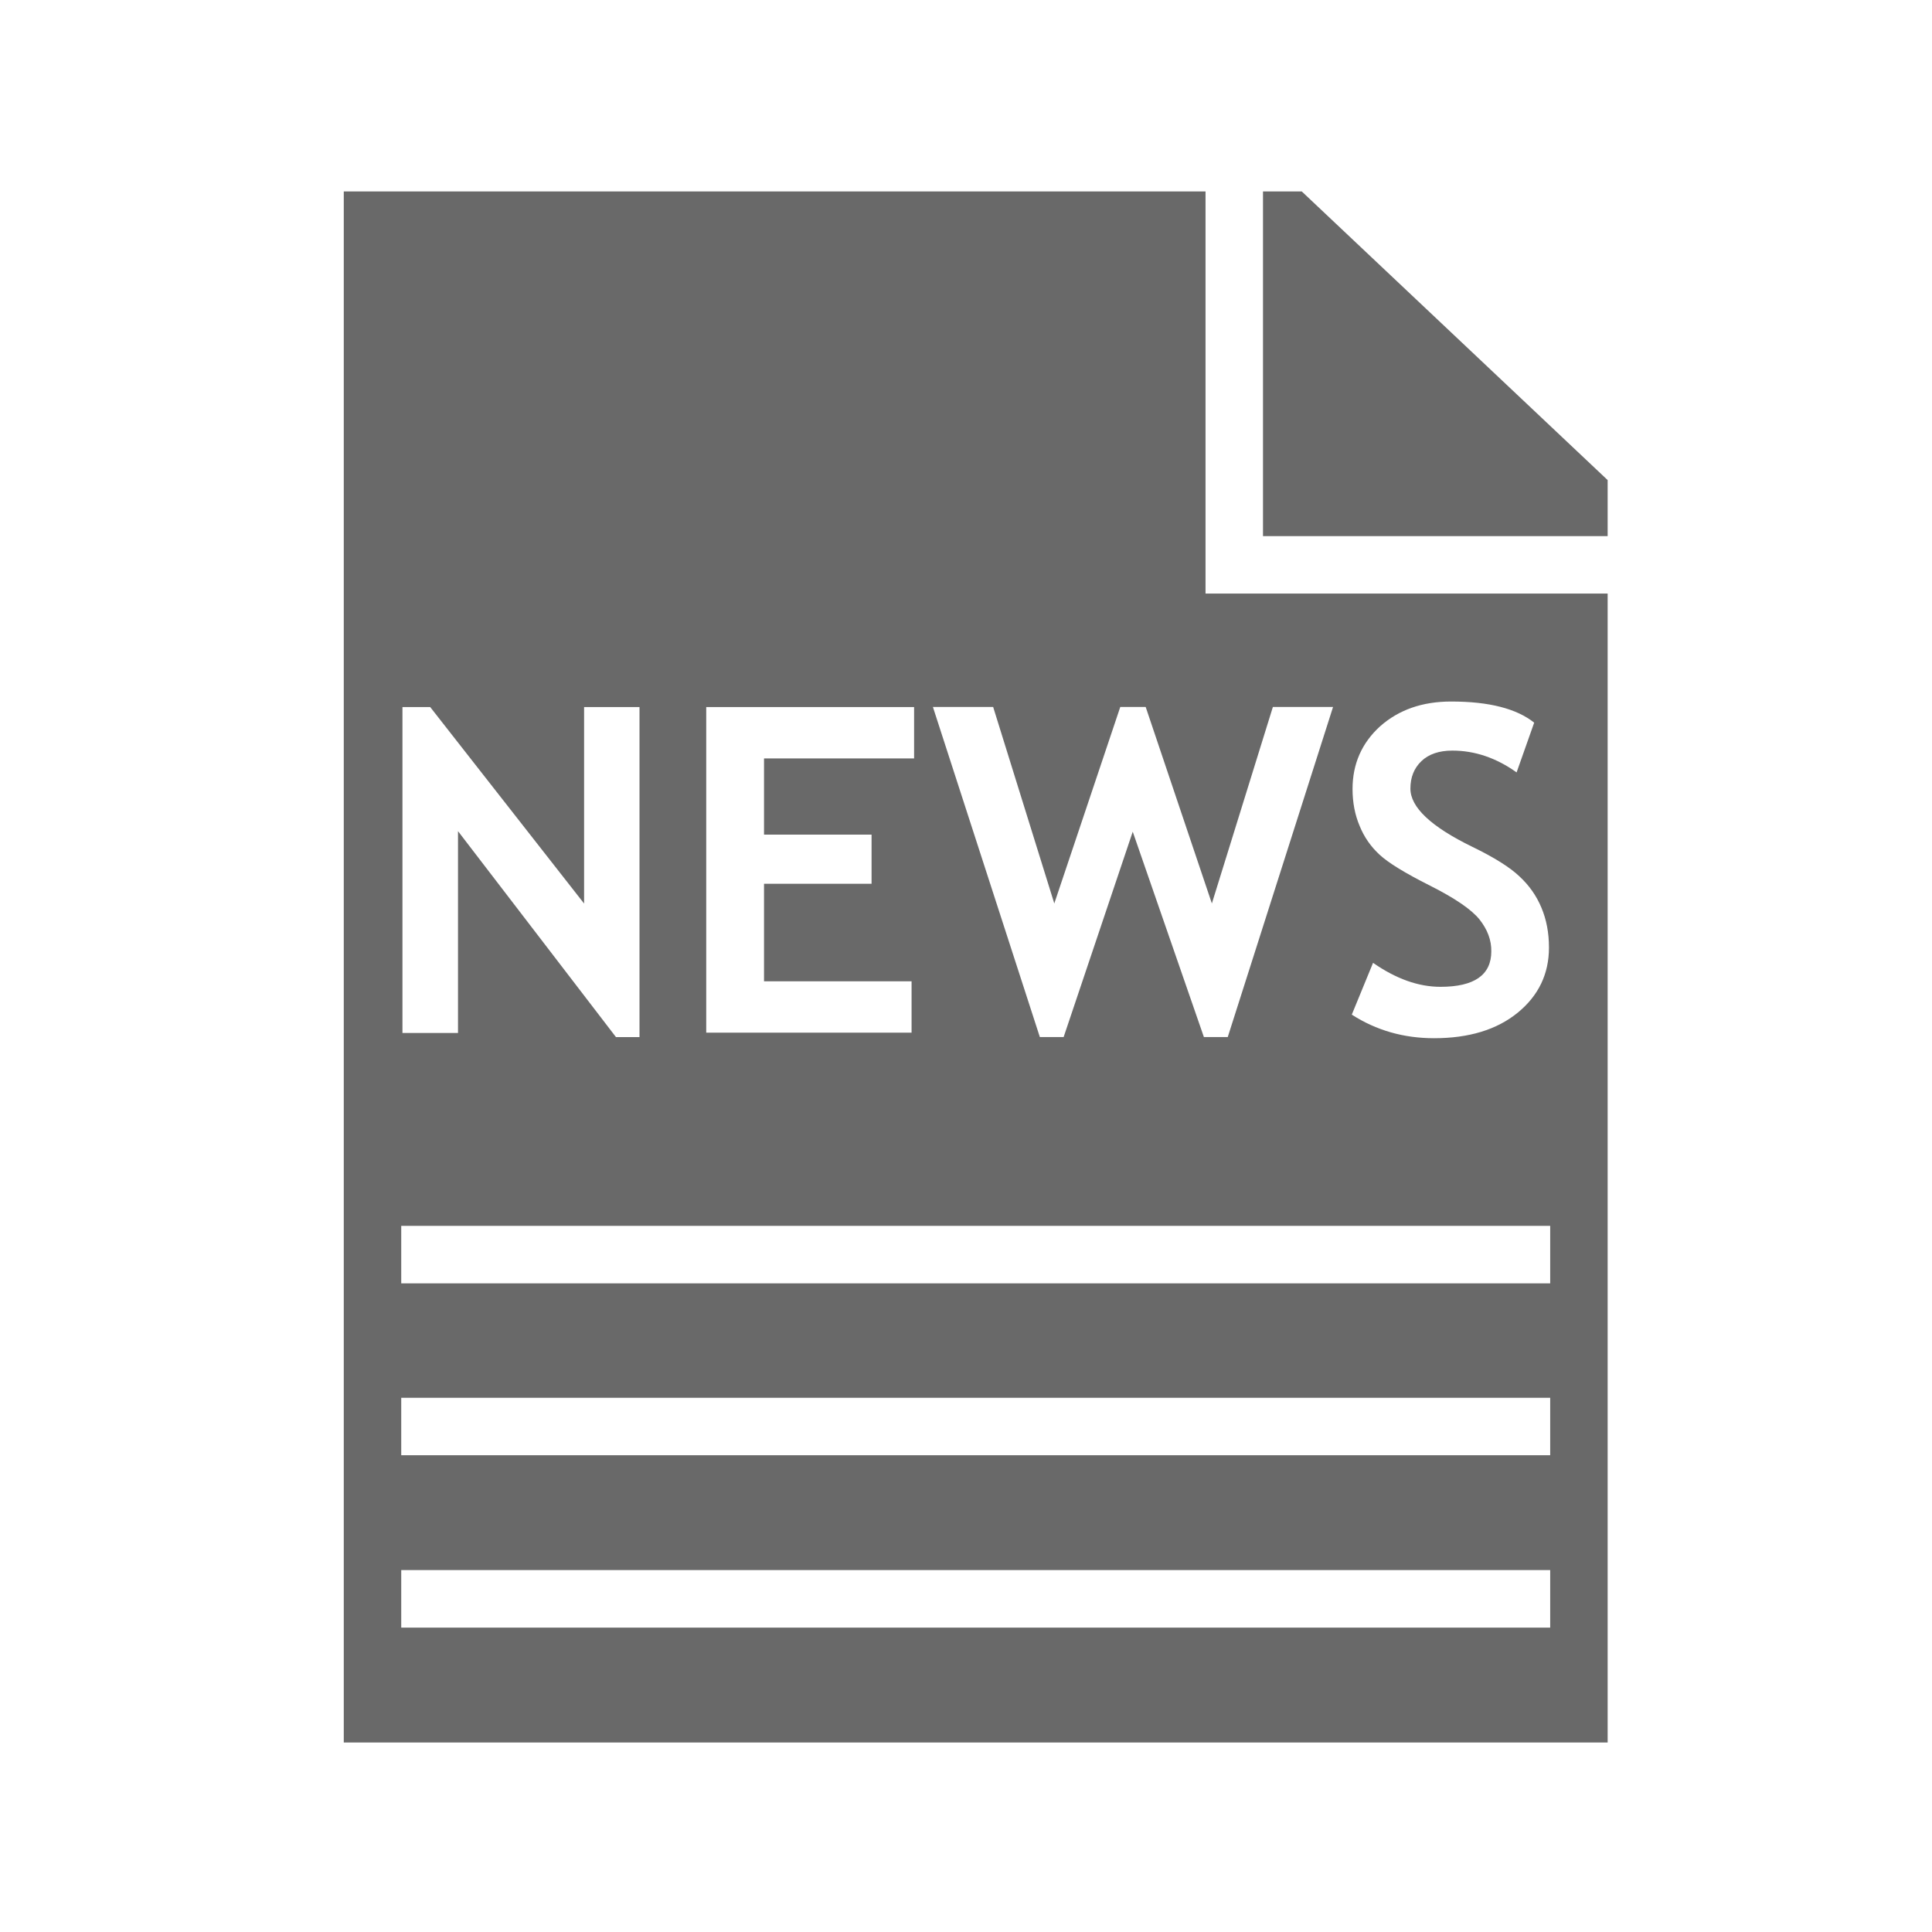
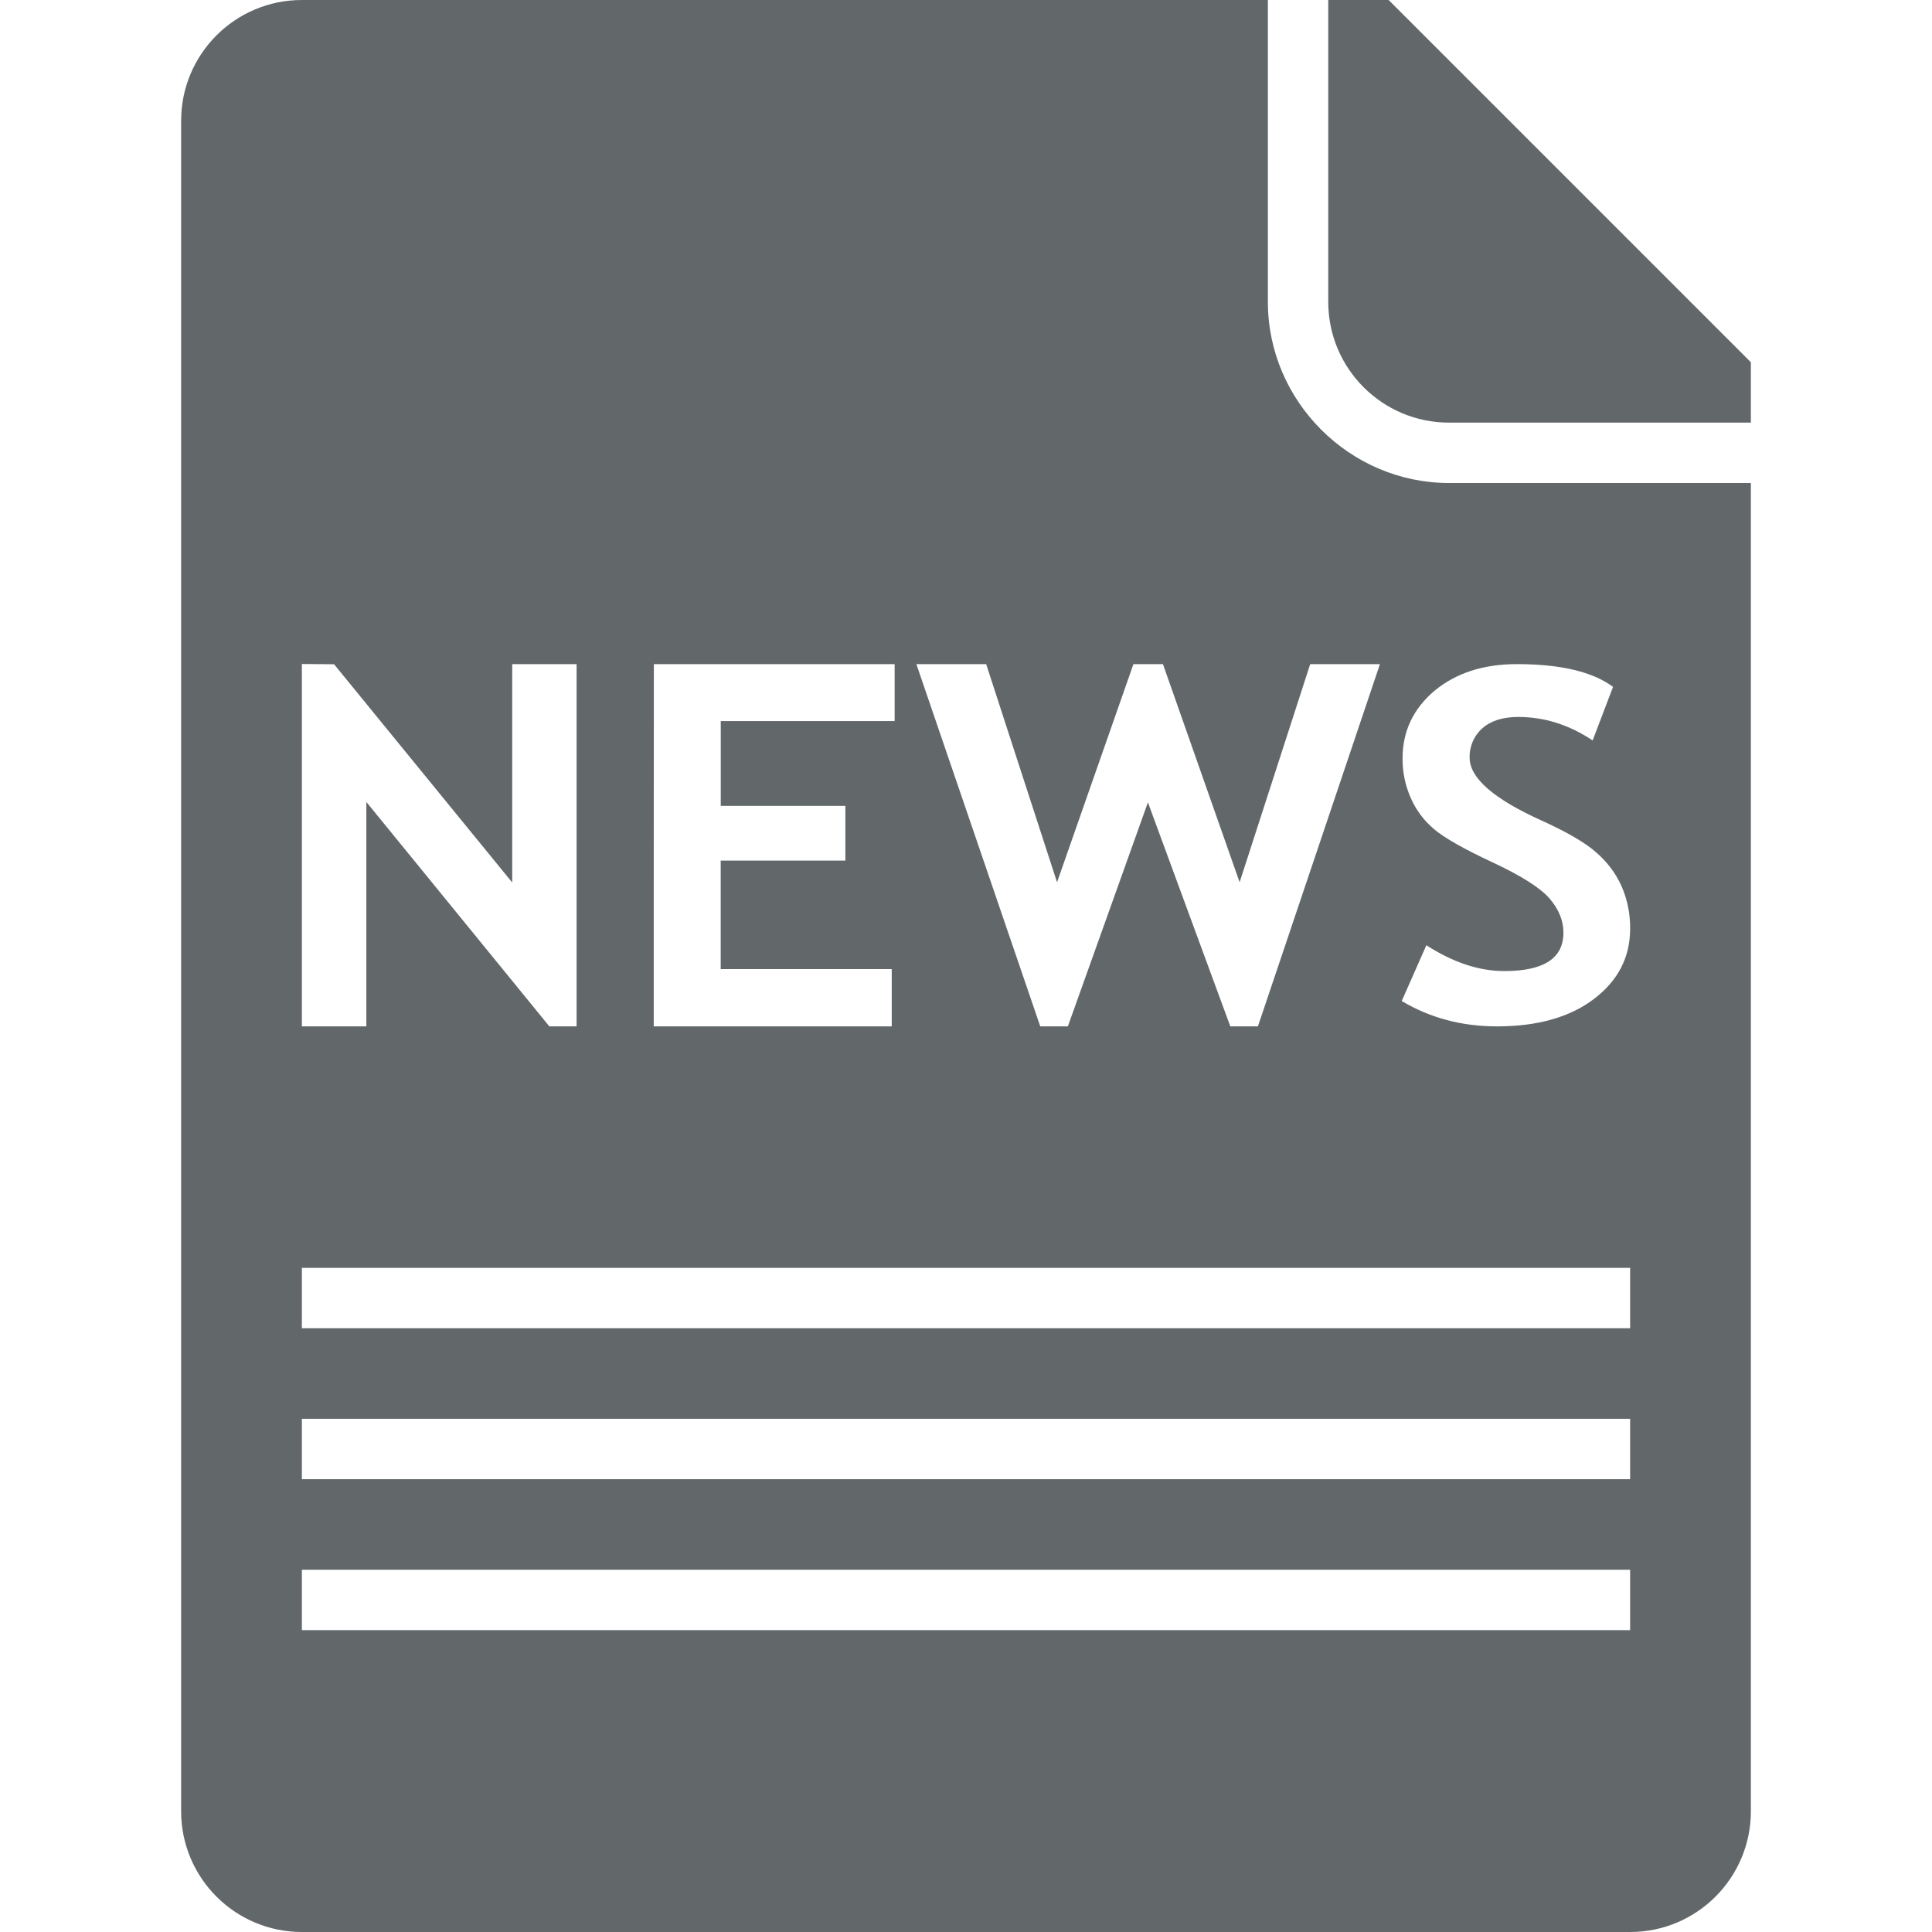
- <svg xmlns="http://www.w3.org/2000/svg" version="1.1" id="news_admin_navbar" x="0px" y="0px" width="28.347px" height="28.347px" viewBox="0 0 28.347 28.347" enable-background="new 0 0 28.347 28.347" xml:space="preserve">
-   <g>
-     <path fill-rule="evenodd" clip-rule="evenodd" fill="#696969" d="M17.688,2.809H5.044v22.758h18.544V8.709h-5.9V2.809z    M10.363,10.374h3.049v0.754H11.21v1.118h1.578v0.721H11.21v1.431h2.165v0.754h-3.013V10.374z M5.905,10.374h0.407l2.258,2.883   v-2.883h0.813v4.843H9.038l-2.318-3.022v2.961H5.905V10.374z M22.746,23.881H5.887v-0.844h16.858V23.881z M22.746,21.352H5.887   v-0.843h16.858V21.352z M22.746,18.83H5.887v-0.844h16.858V18.83z M21.708,13.491c-0.117-0.146-0.36-0.312-0.727-0.497   c-0.366-0.184-0.612-0.335-0.739-0.453c-0.128-0.118-0.227-0.259-0.293-0.423c-0.069-0.162-0.104-0.344-0.104-0.541   c0-0.369,0.136-0.676,0.404-0.92c0.273-0.242,0.619-0.364,1.043-0.364c0.553,0,0.958,0.103,1.218,0.31l-0.258,0.73   c-0.298-0.213-0.613-0.32-0.943-0.32c-0.195,0-0.348,0.053-0.454,0.155c-0.108,0.104-0.161,0.237-0.161,0.403   c0,0.273,0.302,0.559,0.909,0.854c0.32,0.156,0.551,0.3,0.69,0.433c0.142,0.131,0.25,0.284,0.323,0.459   c0.074,0.175,0.111,0.37,0.111,0.586c0,0.387-0.153,0.705-0.458,0.955c-0.306,0.25-0.716,0.375-1.228,0.375   c-0.446,0-0.848-0.115-1.207-0.346l0.312-0.76c0.336,0.234,0.665,0.352,0.989,0.352c0.497,0,0.746-0.174,0.746-0.521   C21.883,13.794,21.825,13.639,21.708,13.491z M17.781,13.256l0.895-2.883h0.883l-1.545,4.843h-0.35l-1.044-3.013l-1.014,3.013   h-0.349l-1.569-4.843h0.884l0.897,2.883l0.968-2.883h0.373L17.781,13.256z" />
-     <polygon fill-rule="evenodd" clip-rule="evenodd" fill="#696969" points="19.1,2.809 18.531,2.809 18.531,7.866 23.588,7.866    23.588,7.044  " />
-   </g>
+ <svg xmlns="http://www.w3.org/2000/svg" version="1.1" width="32" height="32" viewBox="0 0 32 32">
+   <path d="M23 0h-1v5a2 2 0 0 0 2 2h5V6zM5 0a2 2 0 0 0-2 2v28a2 2 0 0 0 2 2h22a2 2 0 0 0 2-2V8h-5c-1.645 0-3-1.355-3-3V0zm0 10.998.533.004 2.951 3.615V11H9.55v6h-.451l-3.031-3.717V17H5zm5.83.002h3.988v.943h-2.88v1.405h2.064v.906h-2.065v1.797h2.833V17h-3.942c0-2.001 0-3.999.002-6zm4.348 0h1.156l1.174 3.613L18.773 11h.489l1.27 3.613L21.701 11h1.155l-2.021 6h-.457l-1.365-3.71L17.687 17h-.457zm9.945 0c.723 0 1.254.125 1.594.377l-.338.887c-.39-.26-.8-.389-1.232-.389-.255 0-.456.064-.594.187a.625.625 0 0 0-.211.49c0 .332.396.68 1.19 1.038.418.19.72.364.902.525.185.16.326.346.422.559a1.7 1.7 0 0 1 .144.71c0 .47-.199.857-.597 1.16-.4.305-.938.456-1.608.456-.583 0-1.108-.14-1.578-.42l.408-.924c.44.284.87.428 1.293.428.65 0 .977-.211.977-.633.002-.199-.074-.386-.227-.566-.153-.178-.471-.38-.951-.604-.479-.223-.8-.407-.967-.55a1.409 1.409 0 0 1-.383-.514 1.57 1.57 0 0 1-.136-.658c0-.449.179-.821.529-1.118.357-.294.809-.441 1.363-.441zM5 21h22v1H5zm0 2.5h22v1H5zM5 26h22v1H5z" fill="#62686a" fill-rule="evenodd" />
</svg>
